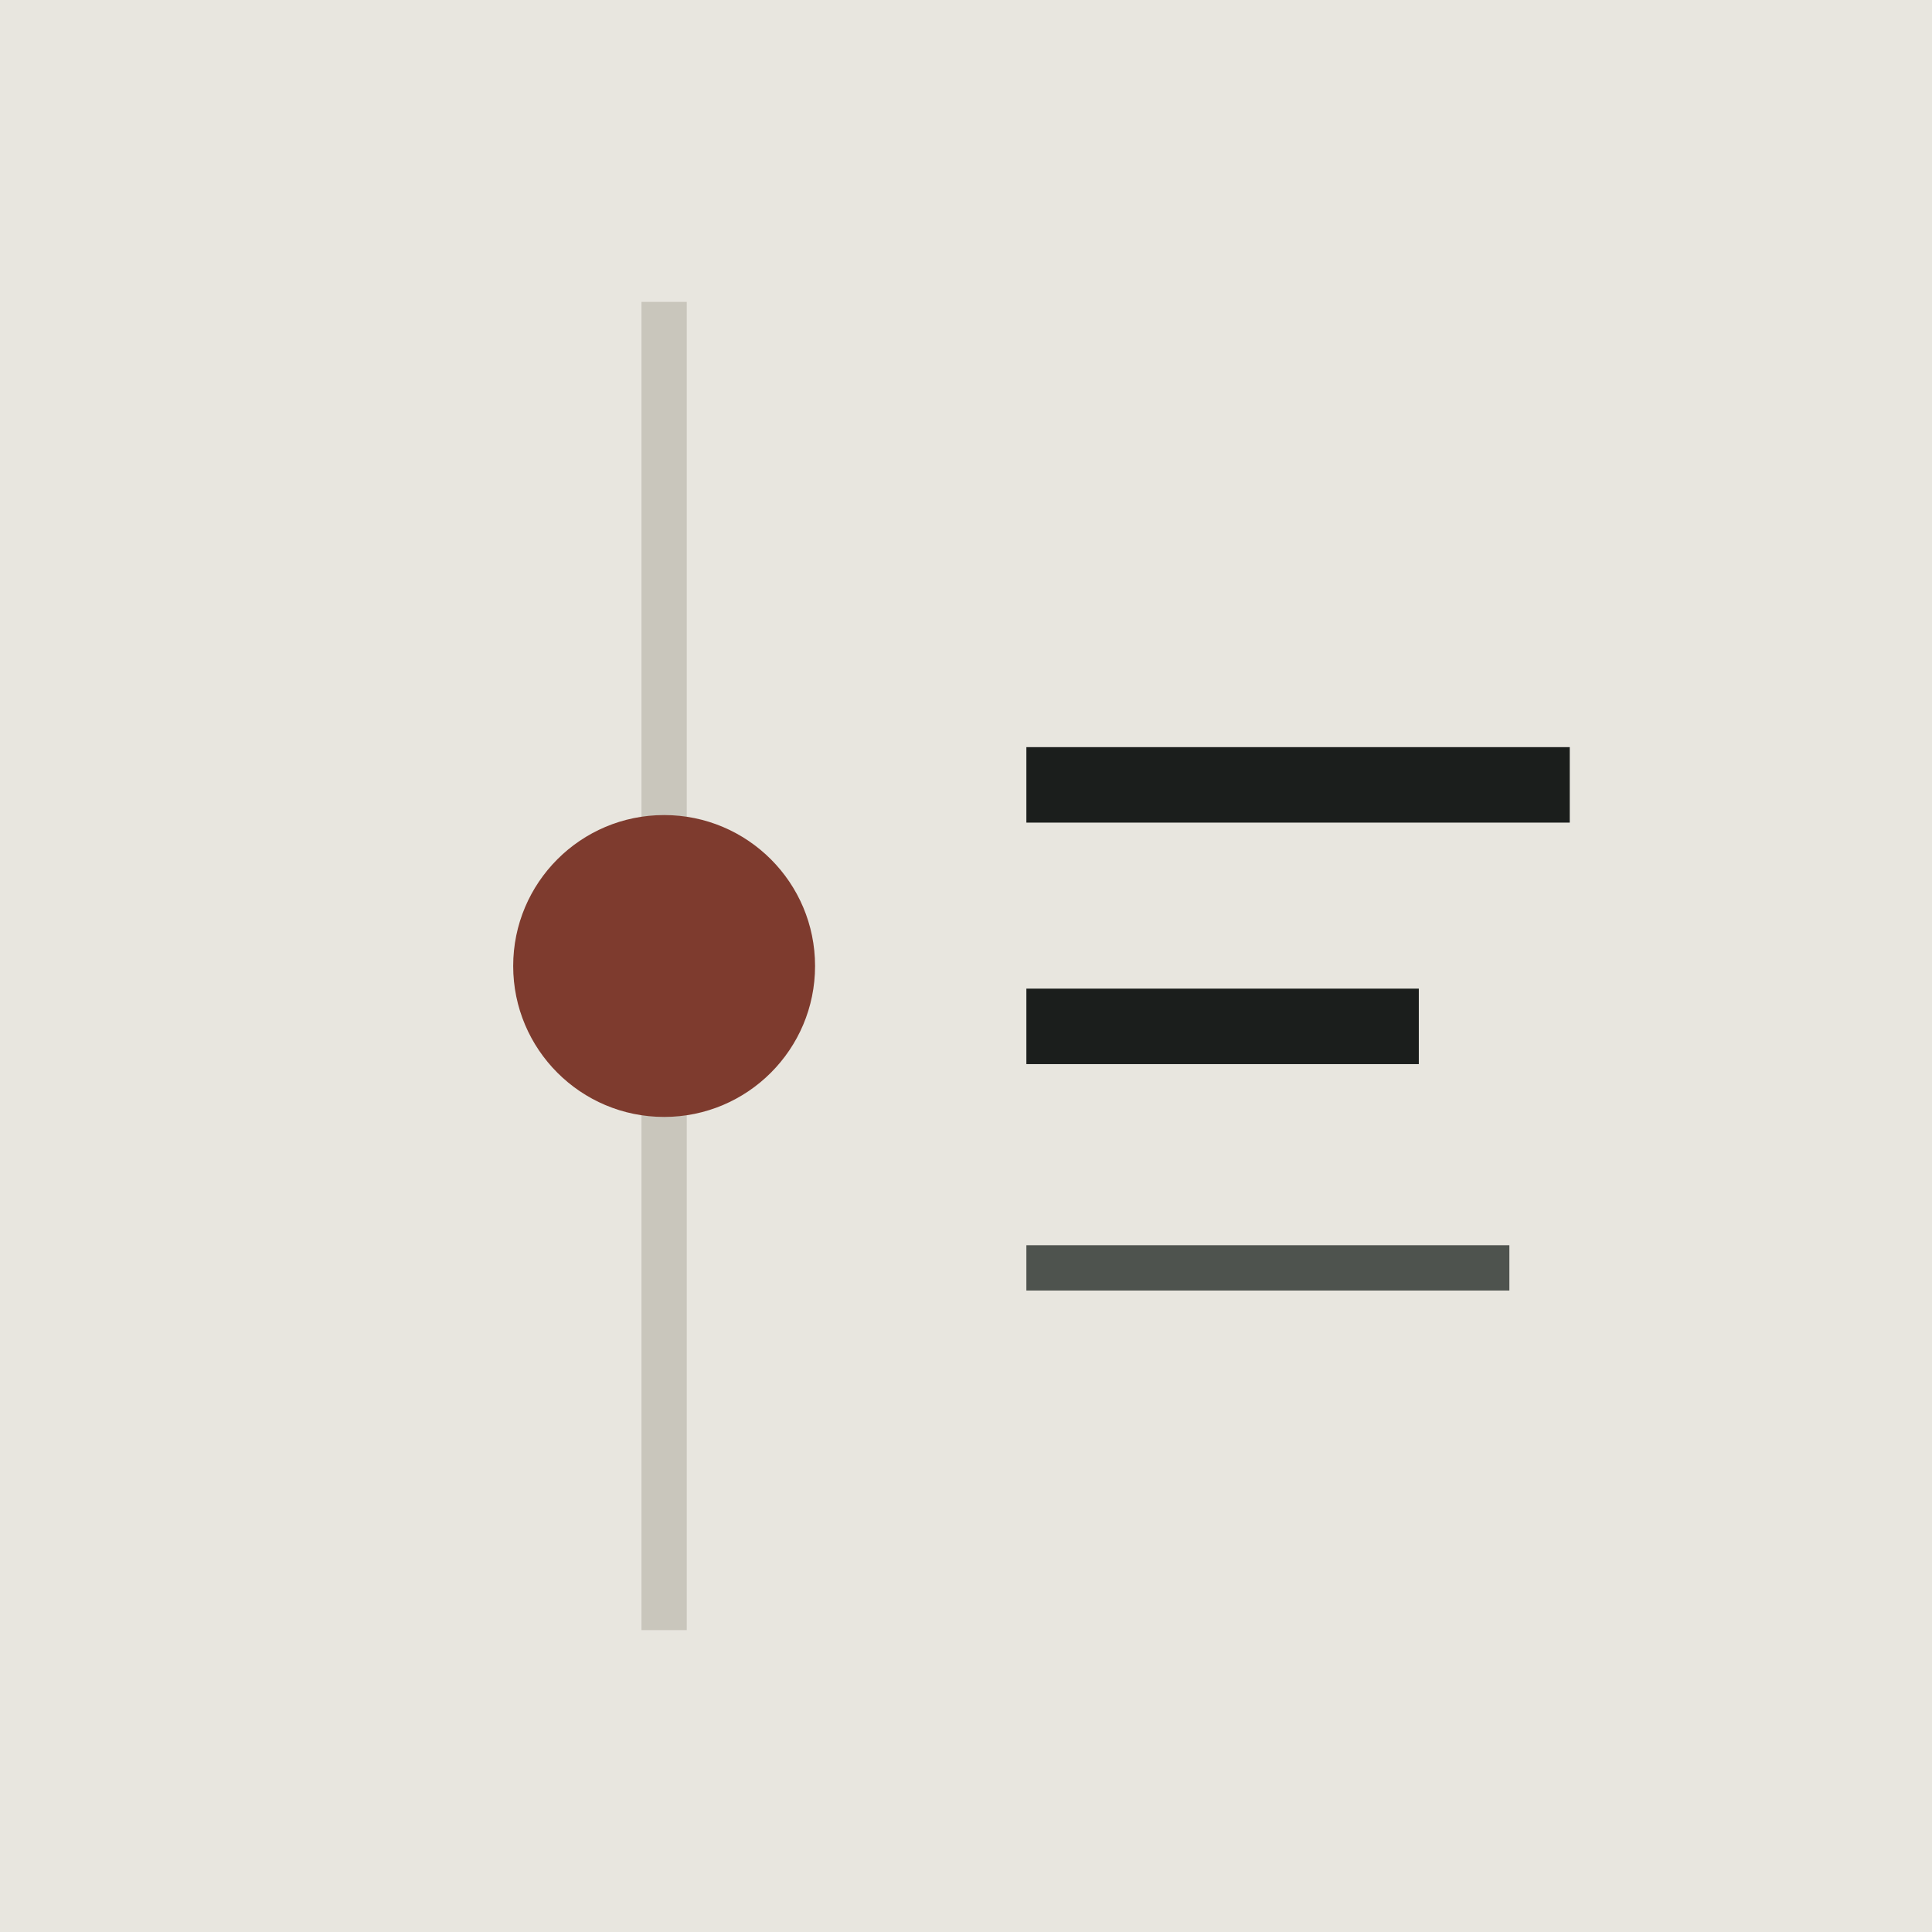
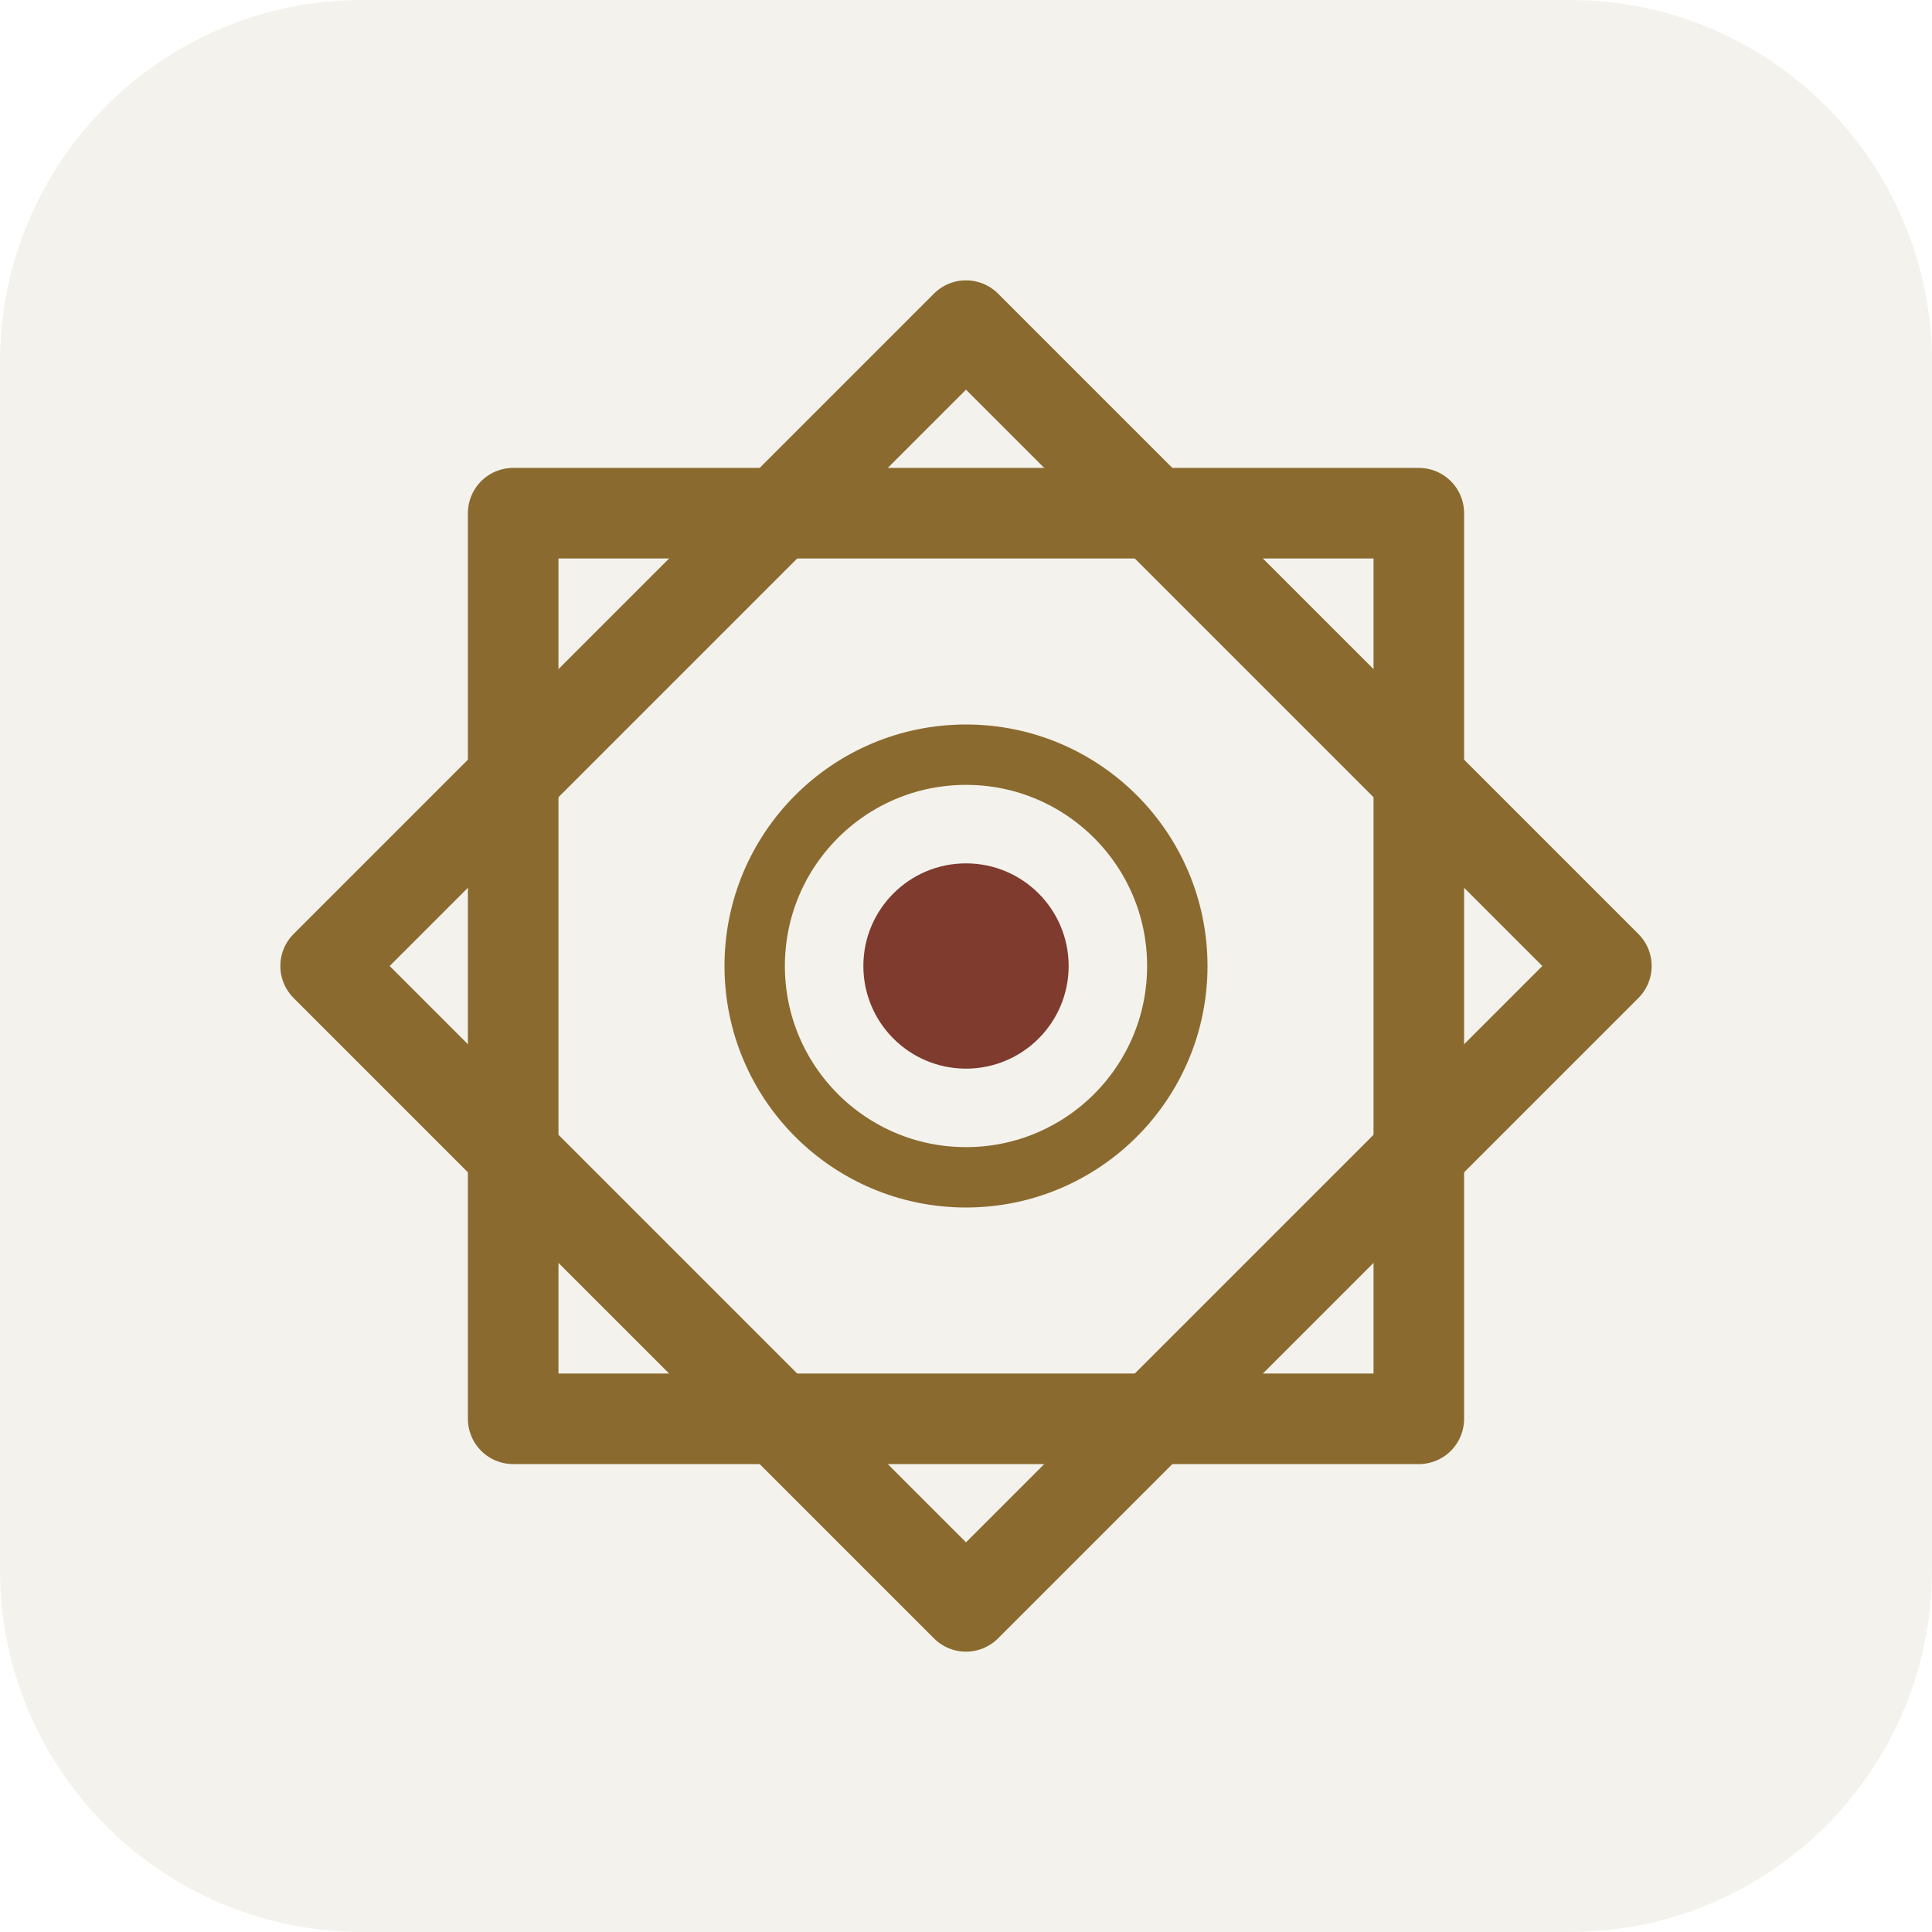
<svg xmlns="http://www.w3.org/2000/svg" viewBox="0 0 64 64" role="img" aria-label="The Duʿāʾ of the Prophets">
-   <rect width="64" height="64" fill="#e8e6df" />
-   <line x1="22" y1="10" x2="22" y2="54" stroke="#c9c6bc" stroke-width="1.5" />
-   <circle cx="22" cy="32" r="5" fill="#7e3b2e" />
-   <line x1="34" y1="26" x2="52" y2="26" stroke="#1b1e1c" stroke-width="2.5" />
-   <line x1="34" y1="34" x2="47" y2="34" stroke="#1b1e1c" stroke-width="2.5" />
-   <line x1="34" y1="42" x2="50" y2="42" stroke="#4e534e" stroke-width="1.5" />
+   <rect width="64" height="64" rx="12" fill="#f4f2ec" />
+   <g fill="none" stroke="#8a6a2f" stroke-width="3" stroke-linejoin="round">
+     <rect x="17" y="17" width="30" height="30" />
+     <rect x="17" y="17" width="30" height="30" transform="rotate(45 32 32)" />
+   </g>
+   <circle cx="32" cy="32" r="7" fill="none" stroke="#8a6a2f" stroke-width="2" />
+   <circle cx="32" cy="32" r="3.4" fill="#7e3b2e" />
</svg>
